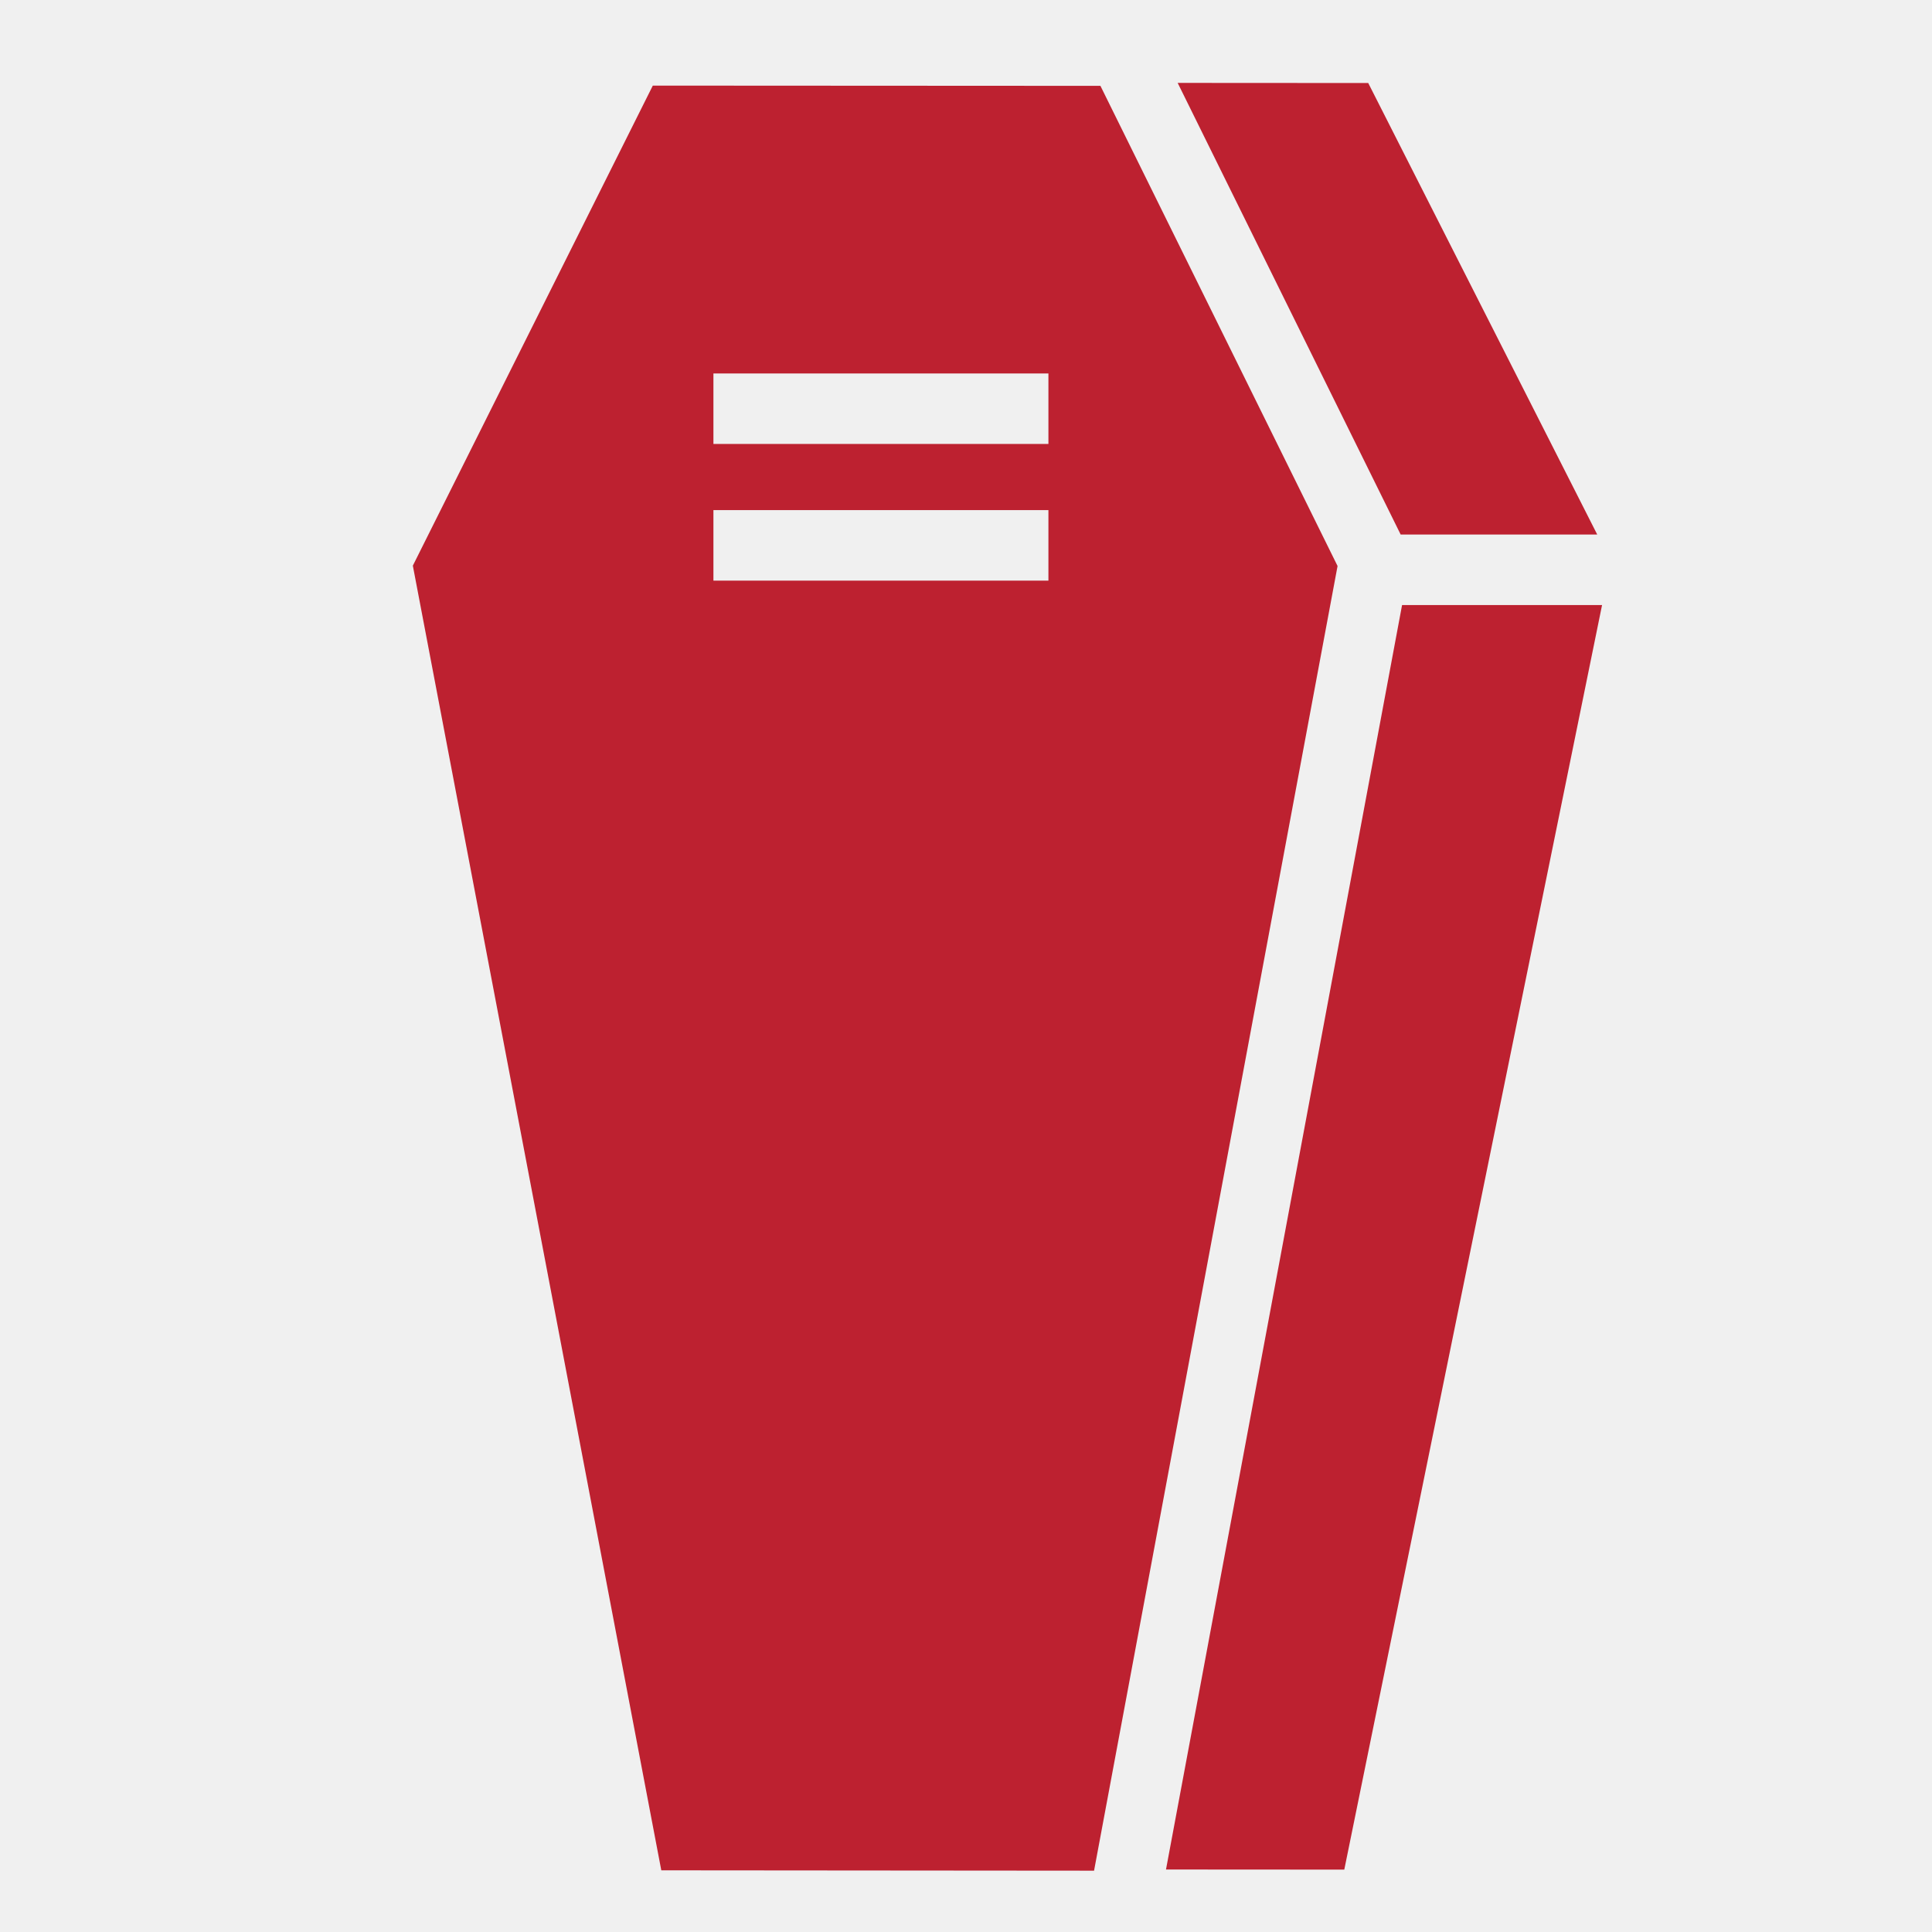
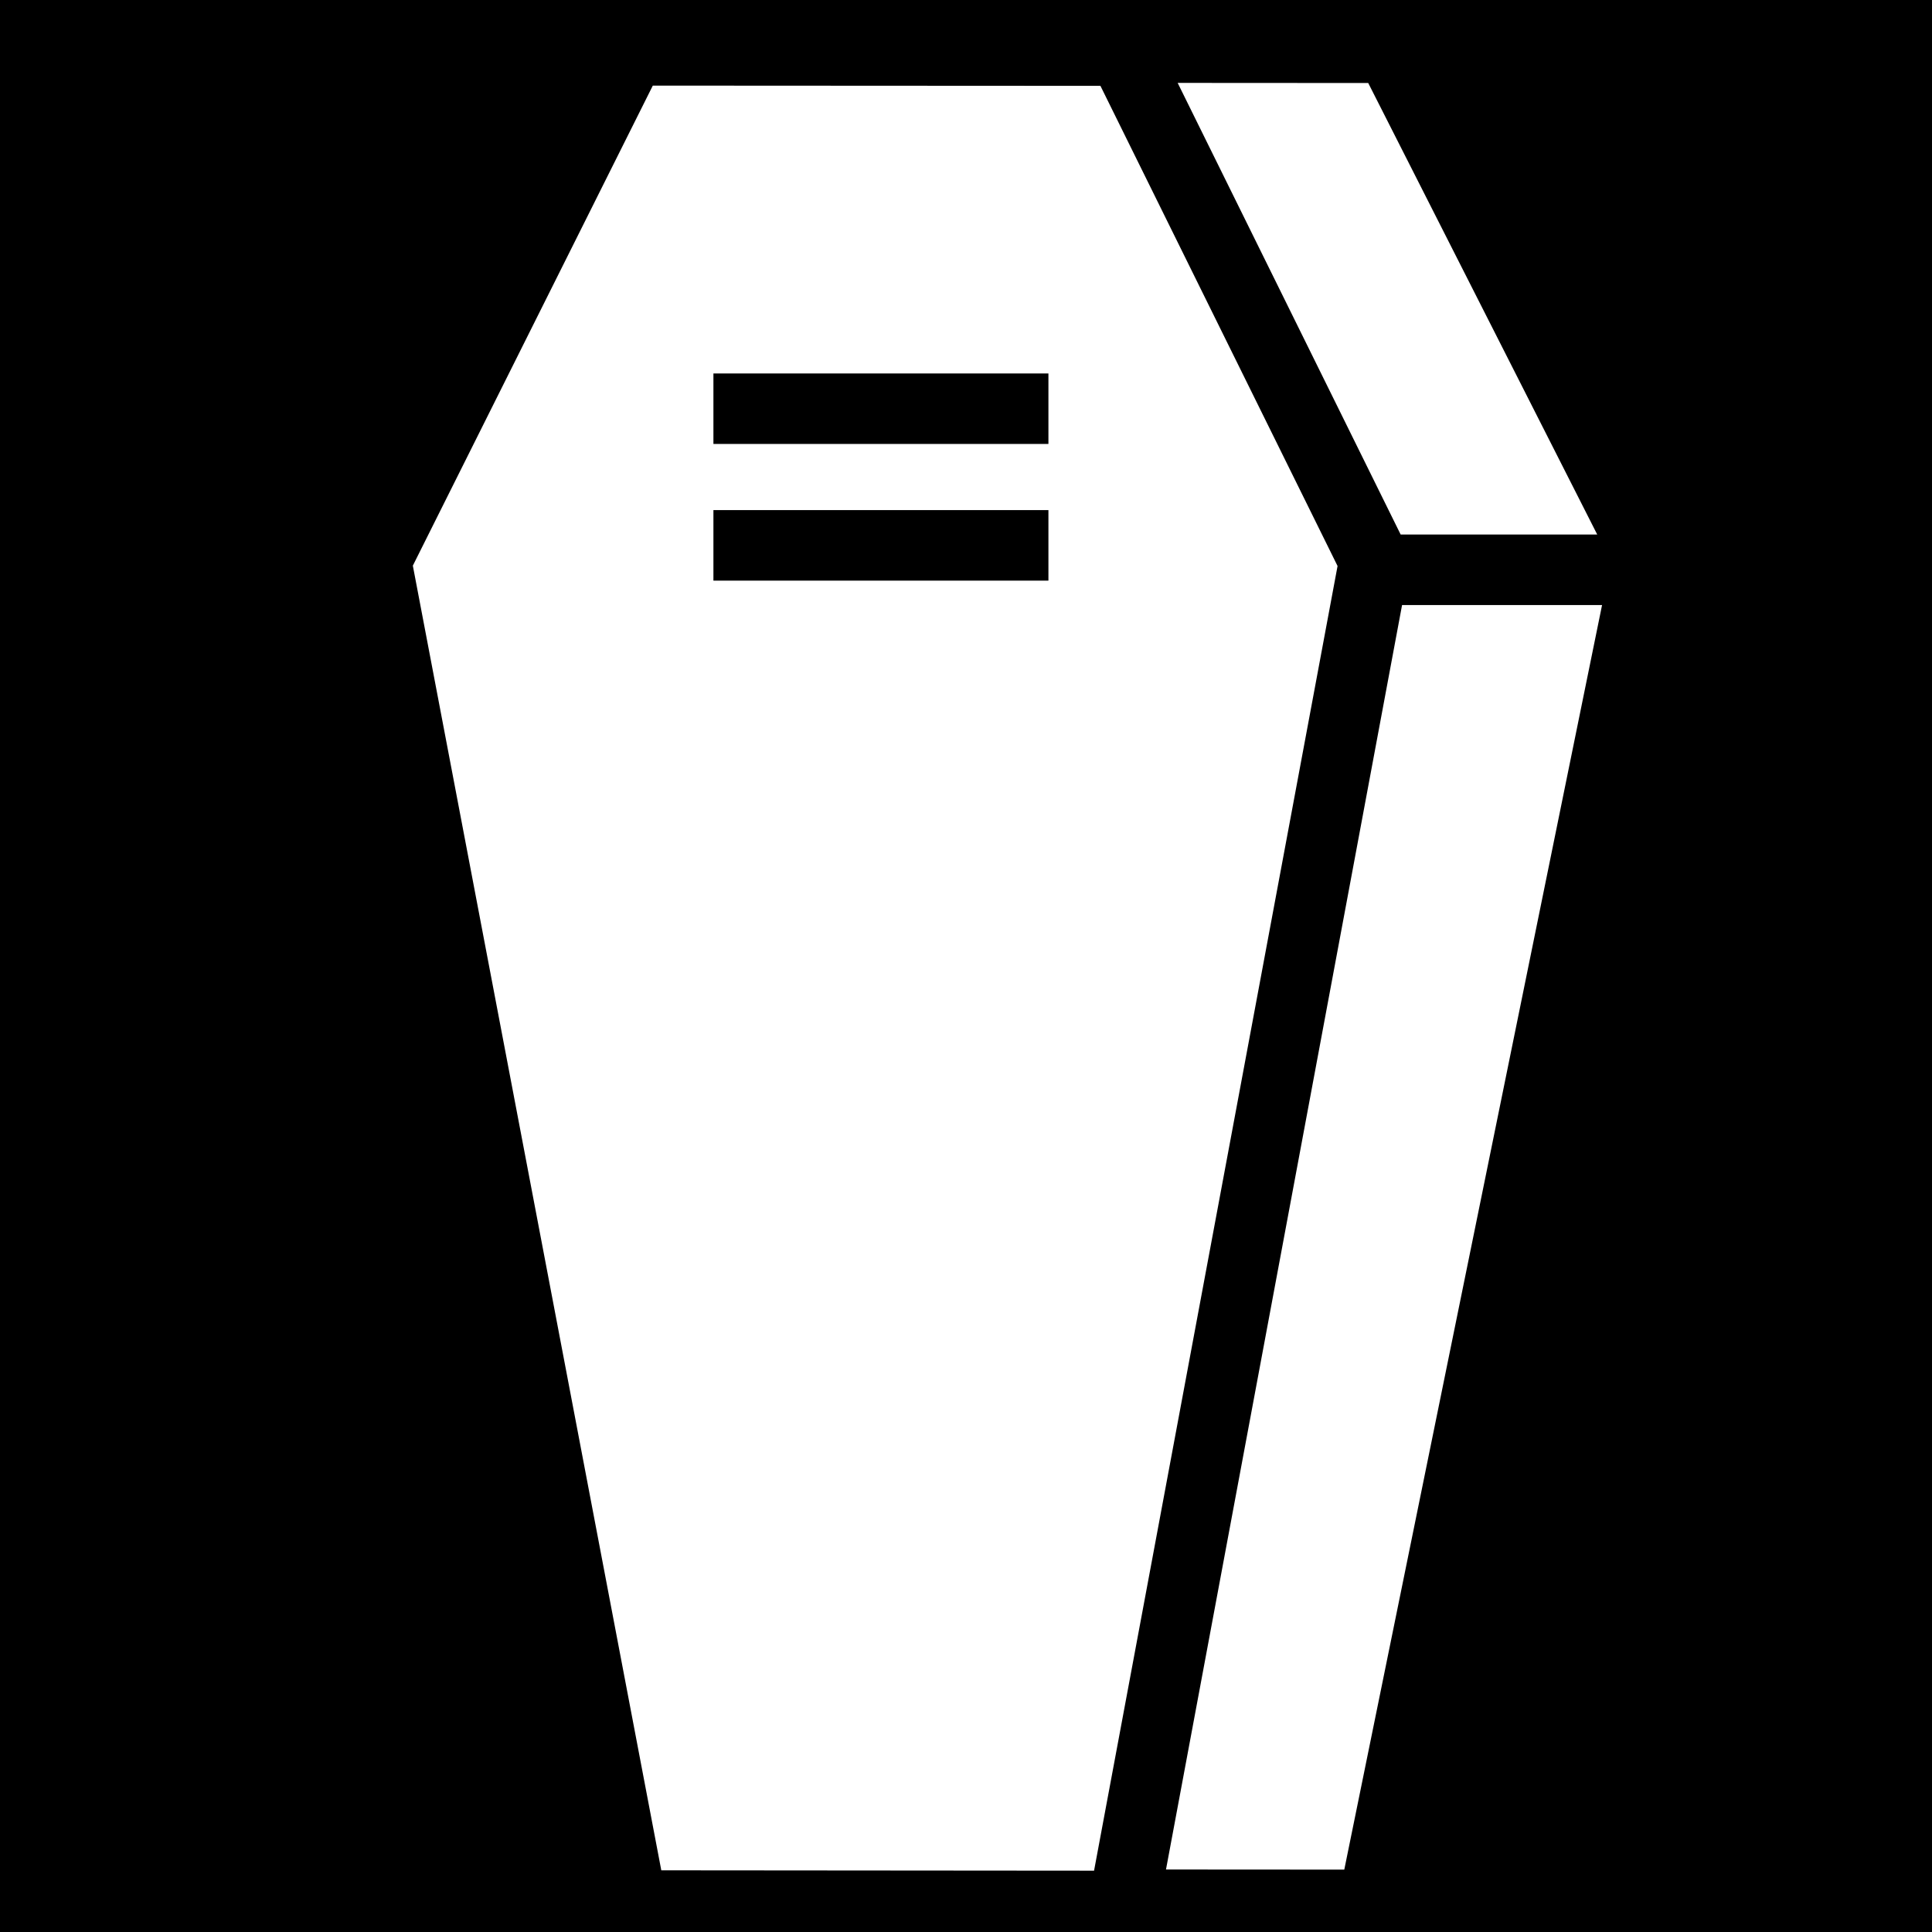
<svg xmlns="http://www.w3.org/2000/svg" viewBox="0 0 512 512">
-   <path d="M312.094 21.97l59.094 119.686h52.093L362.595 22l-50.5-.03zM173 22.687l-63.594 127.218 65.844 345.75 114.688.094L354.467 150 291.626 22.75 173 22.687zm16.063 76.28h88.78v18.688h-88.78V98.97zm0 36.22h88.78v18.687h-88.78v-18.688zm182.5 25.156L309 495.438l47.25.03 68.313-335.124h-53z" fill="#bd2130" />
+   <path d="M0 0h512v512H0z" />
+   <path d="M312.094 21.97l59.094 119.686h52.093L362.595 22l-50.5-.03zM173 22.687l-63.594 127.218 65.844 345.75 114.688.094L354.467 150 291.626 22.75 173 22.687zm16.063 76.28h88.78v18.688h-88.78V98.97zm0 36.22h88.78v18.687h-88.78v-18.688zm182.5 25.156L309 495.438l47.25.03 68.313-335.124h-53z" fill="#fff" />
</svg>
